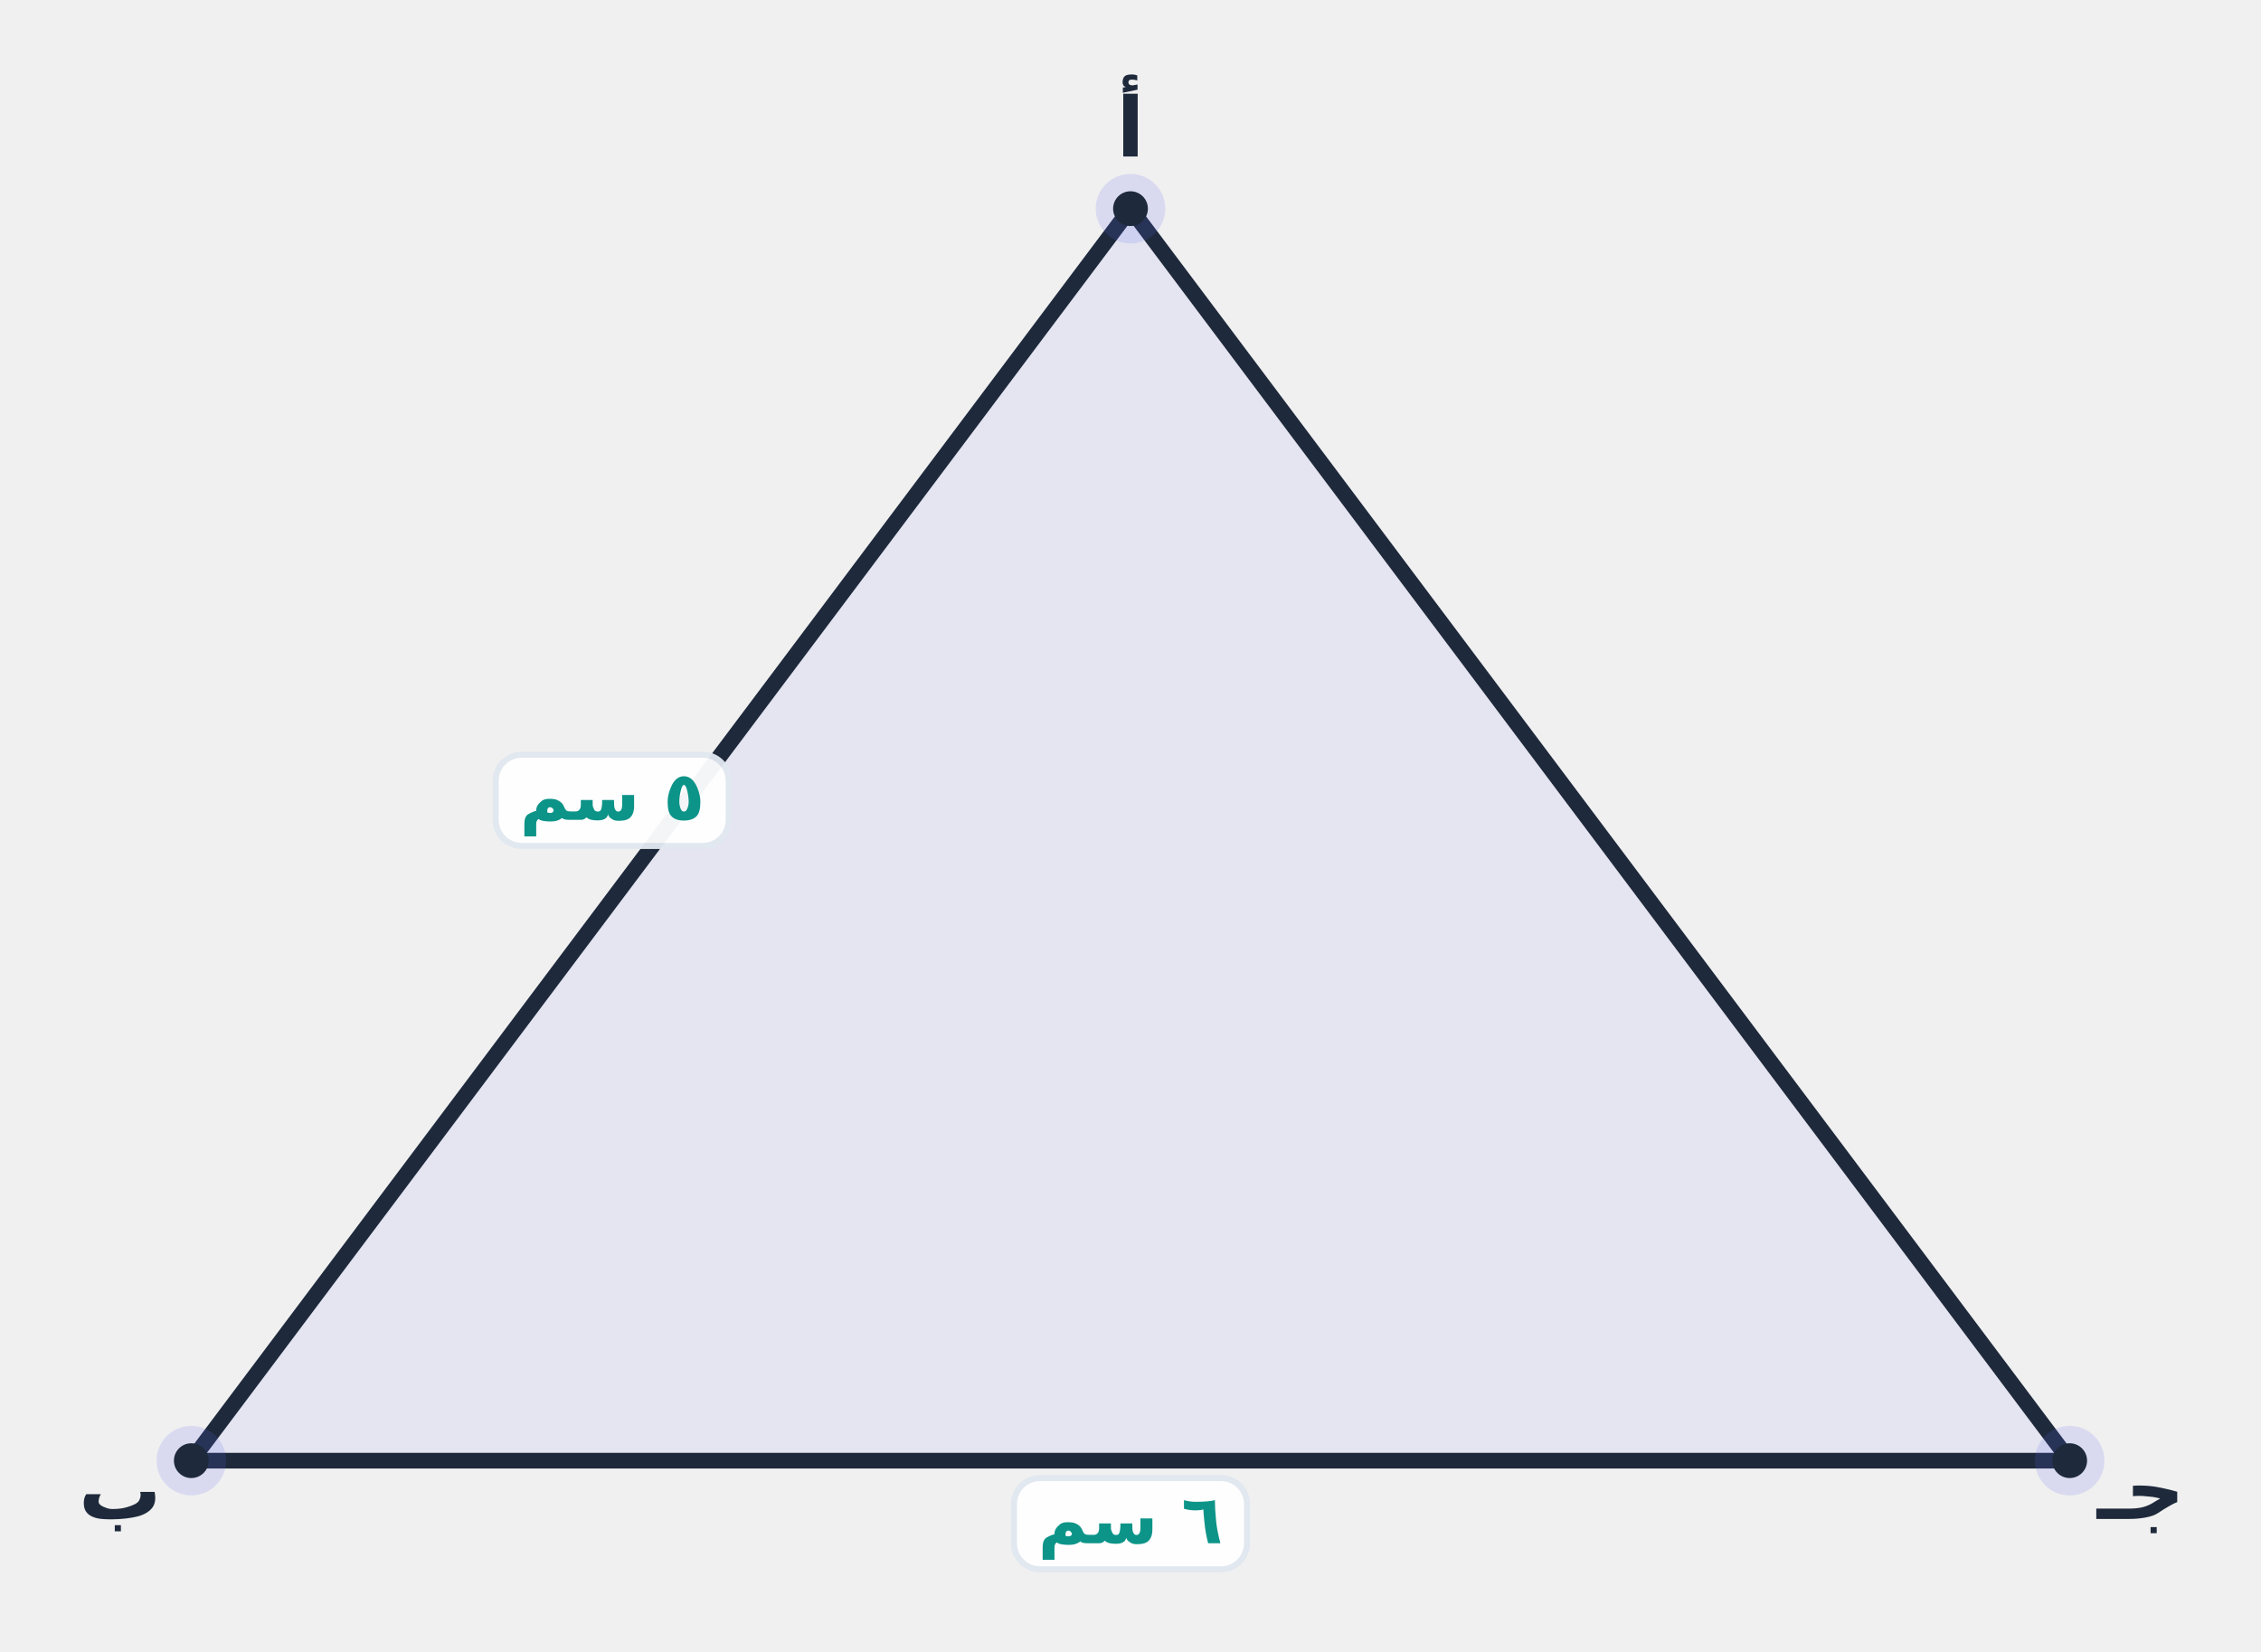
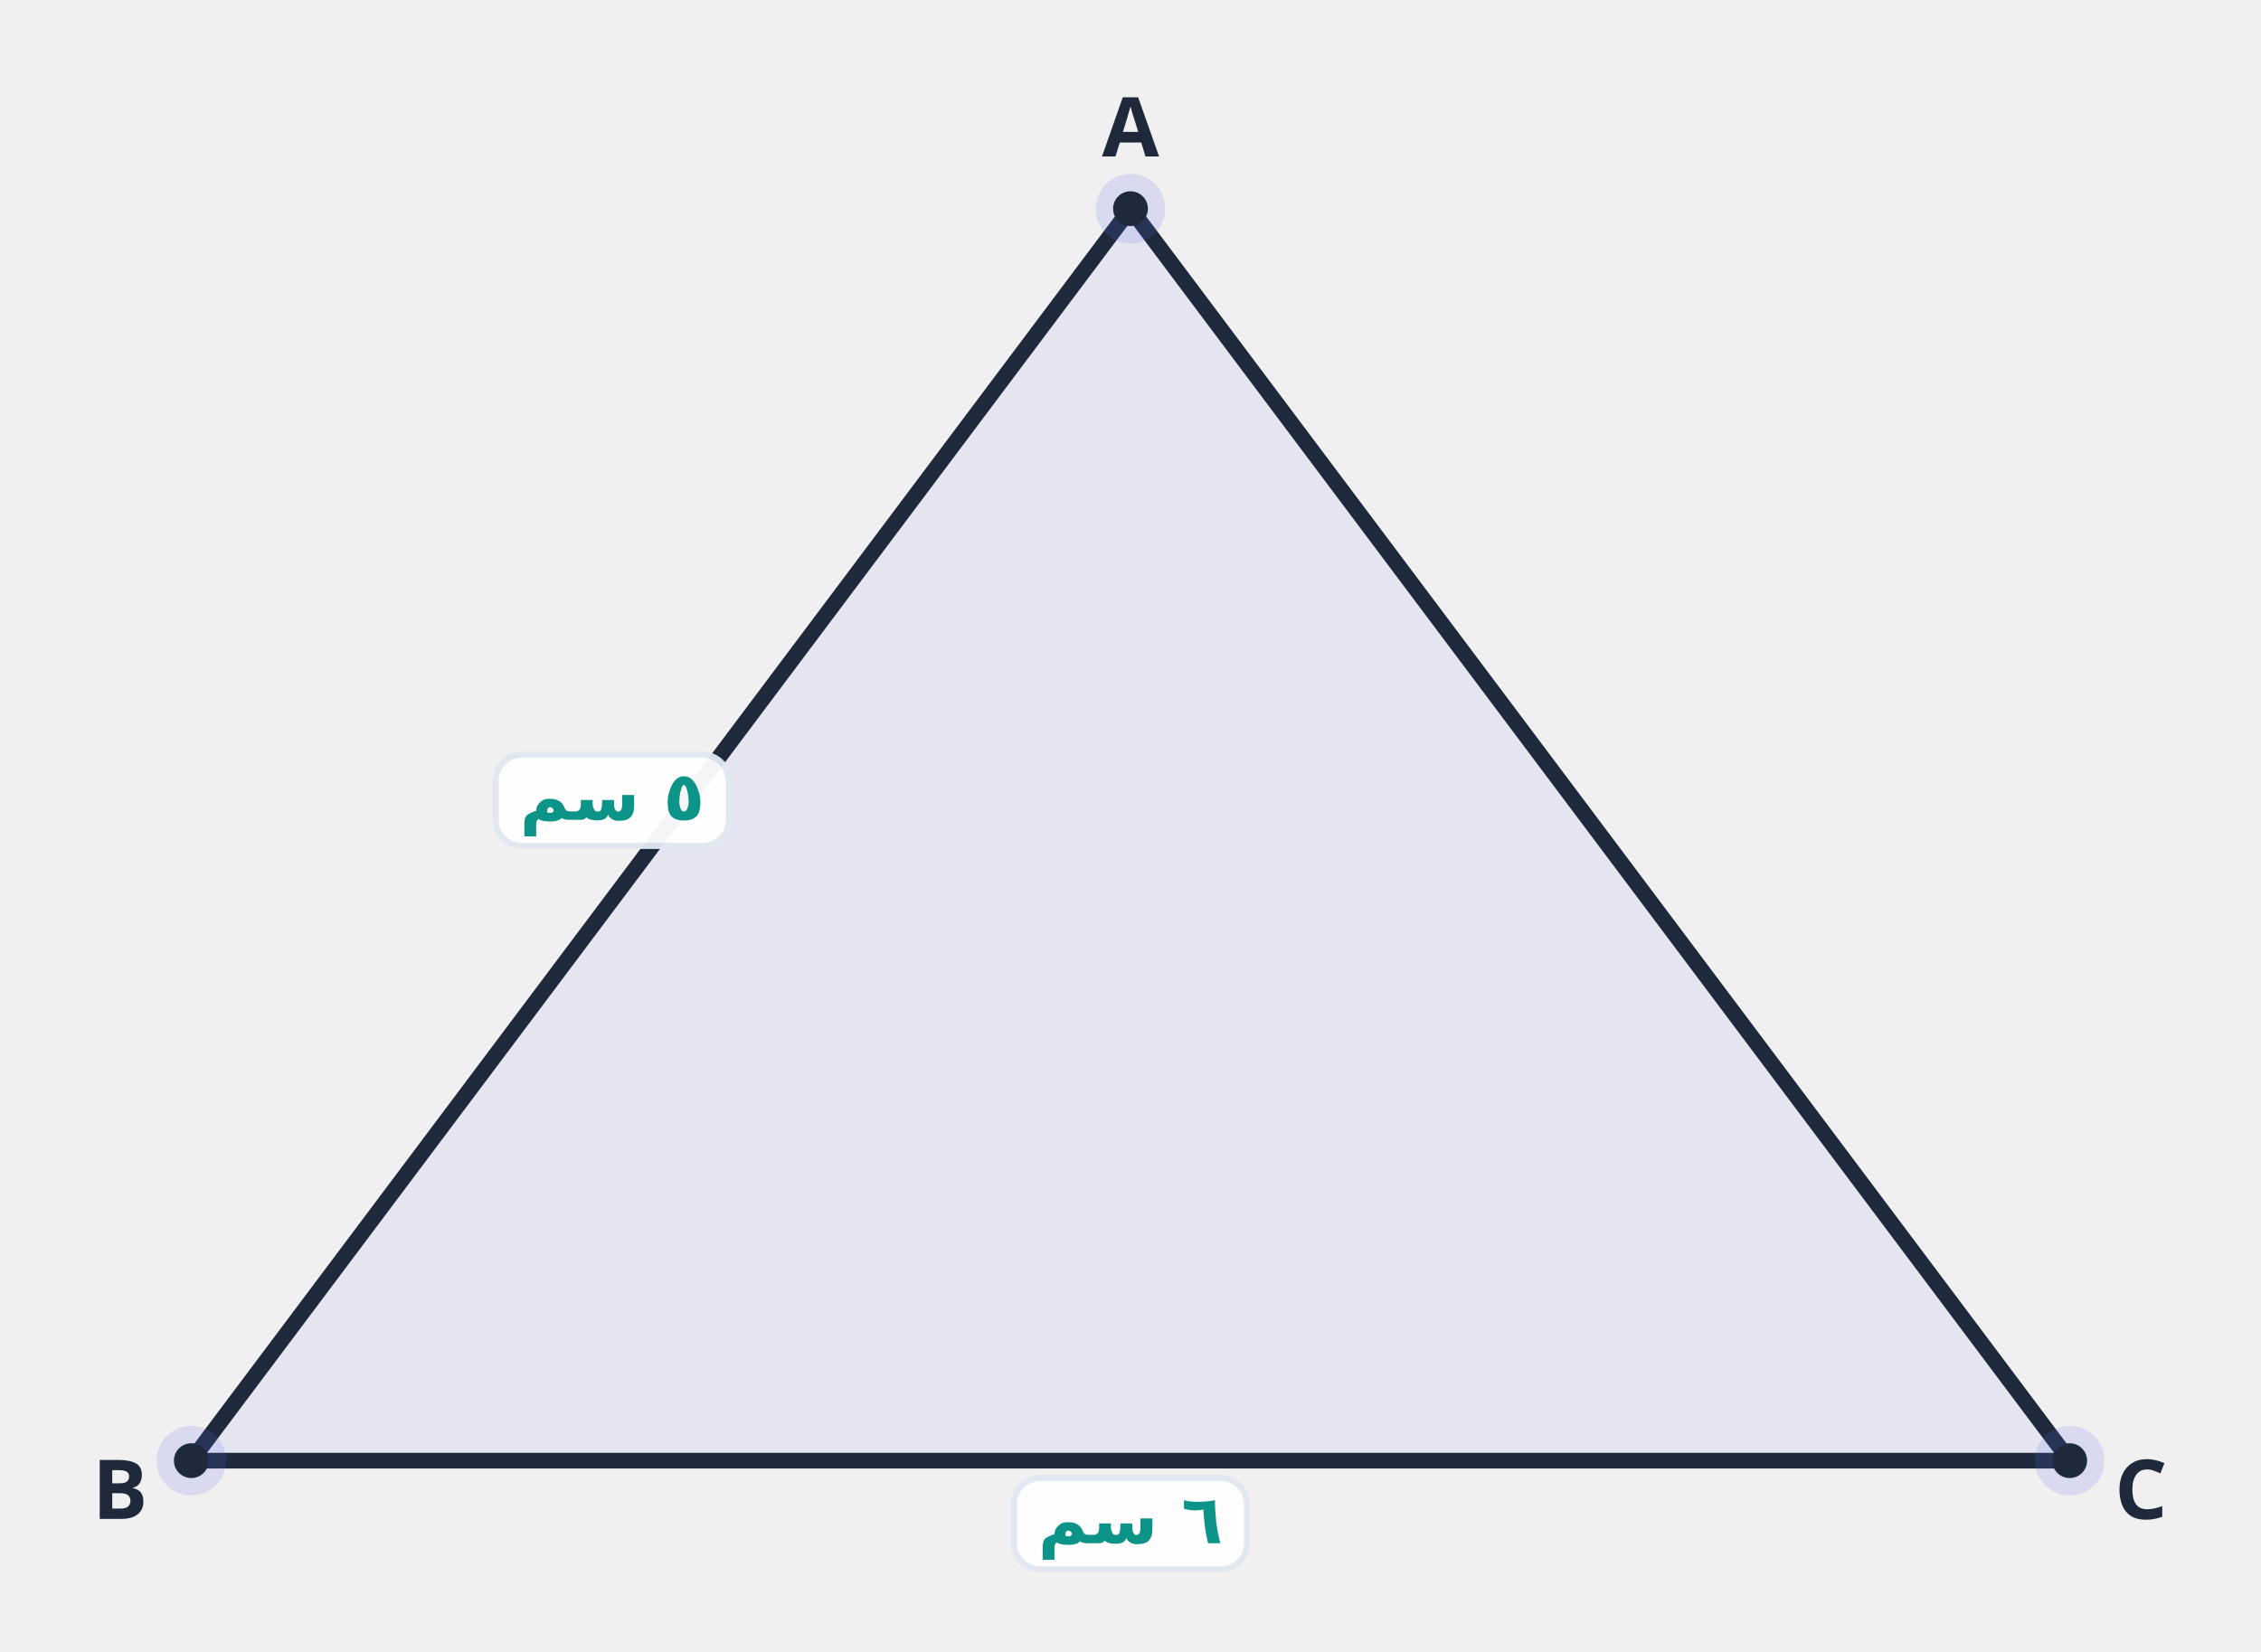
<svg xmlns="http://www.w3.org/2000/svg" viewBox="0 0 260 190" class="w-full h-auto select-none">
  <g class="geometry-surface-tints">
    <polygon points="130.0,24.0 22.0,168.0 238.0,168.0" fill="#6366F1" fill-opacity="0.08" stroke="#4F46E5" stroke-opacity="0.25" stroke-width="0.8" stroke-linejoin="round" />
  </g>
  <line x1="130" y1="24" x2="22" y2="168" stroke="#1E293B" stroke-width="1.8" stroke-linecap="round" />
  <rect x="57.0" y="86.8" width="26.8" height="10.5" rx="3" fill="#FFFFFF" stroke="#E2E8F0" stroke-width="0.7" opacity="0.95" />
  <text x="70.4" y="94.3" text-anchor="middle" font-size="7.8" font-weight="800" font-family="system-ui, sans-serif" fill="#0D9488">٥ سم</text>
  <line x1="22" y1="168" x2="238" y2="168" stroke="#1E293B" stroke-width="1.8" stroke-linecap="round" />
  <rect x="116.6" y="170.0" width="26.8" height="10.5" rx="3" fill="#FFFFFF" stroke="#E2E8F0" stroke-width="0.7" opacity="0.95" />
  <text x="130.0" y="177.5" text-anchor="middle" font-size="7.8" font-weight="800" font-family="system-ui, sans-serif" fill="#0D9488">٦ سم</text>
  <line x1="238" y1="168" x2="130" y2="24" stroke="#1E293B" stroke-width="1.8" stroke-linecap="round" />
  <circle cx="130" cy="24" r="4" fill="#6366F1" fill-opacity="0.16" />
  <circle cx="130" cy="24" r="2" fill="#1E293B" />
-   <text x="130.0" y="18.0" text-anchor="middle" font-size="9.5" font-weight="900" font-family="system-ui, sans-serif" fill="#1E293B">أ</text>
+   <text x="130.0" y="18.0" text-anchor="middle" font-size="9.5" font-weight="900" font-family="system-ui, sans-serif" fill="#1E293B">A</text>
  <circle cx="22" cy="168" r="4" fill="#6366F1" fill-opacity="0.16" />
  <circle cx="22" cy="168" r="2" fill="#1E293B" />
-   <text x="13.8" y="174.7" text-anchor="middle" font-size="9.5" font-weight="900" font-family="system-ui, sans-serif" fill="#1E293B">ب</text>
+   <text x="13.8" y="174.7" text-anchor="middle" font-size="9.5" font-weight="900" font-family="system-ui, sans-serif" fill="#1E293B">B</text>
  <circle cx="238" cy="168" r="4" fill="#6366F1" fill-opacity="0.16" />
  <circle cx="238" cy="168" r="2" fill="#1E293B" />
-   <text x="246.2" y="174.7" text-anchor="middle" font-size="9.5" font-weight="900" font-family="system-ui, sans-serif" fill="#1E293B">جـ</text>
+   <text x="246.2" y="174.7" text-anchor="middle" font-size="9.5" font-weight="900" font-family="system-ui, sans-serif" fill="#1E293B">C</text>
</svg>
